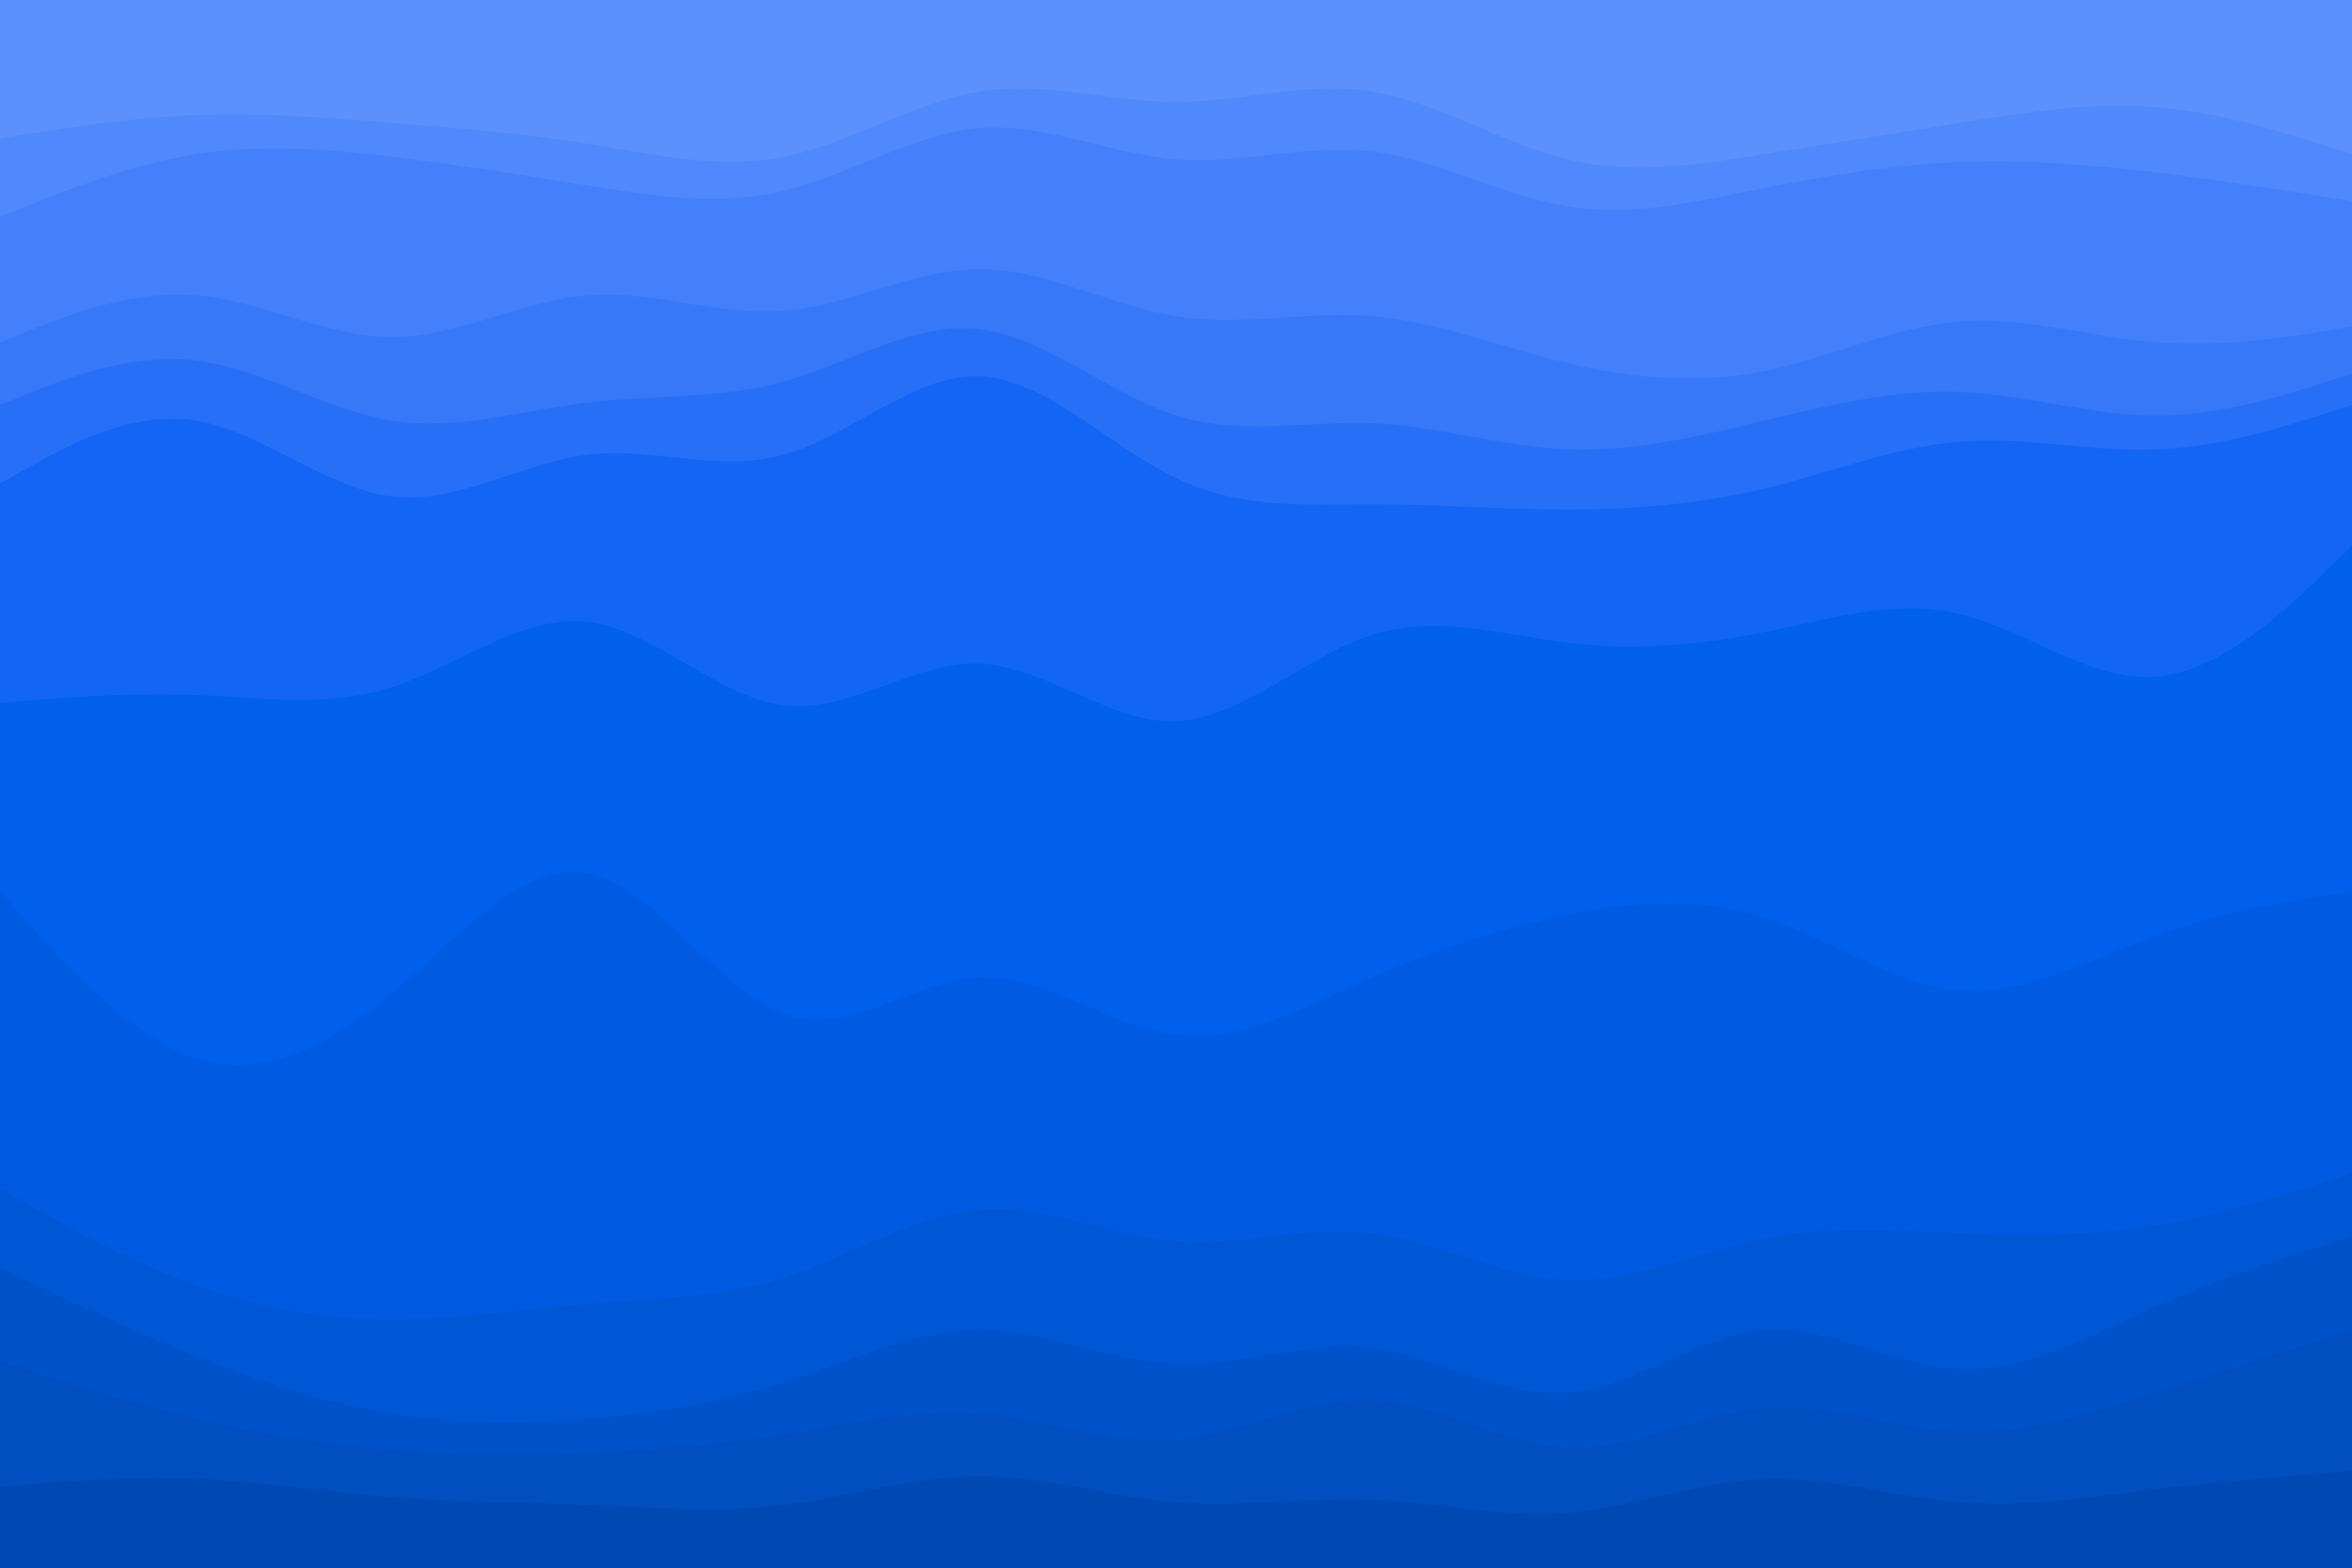
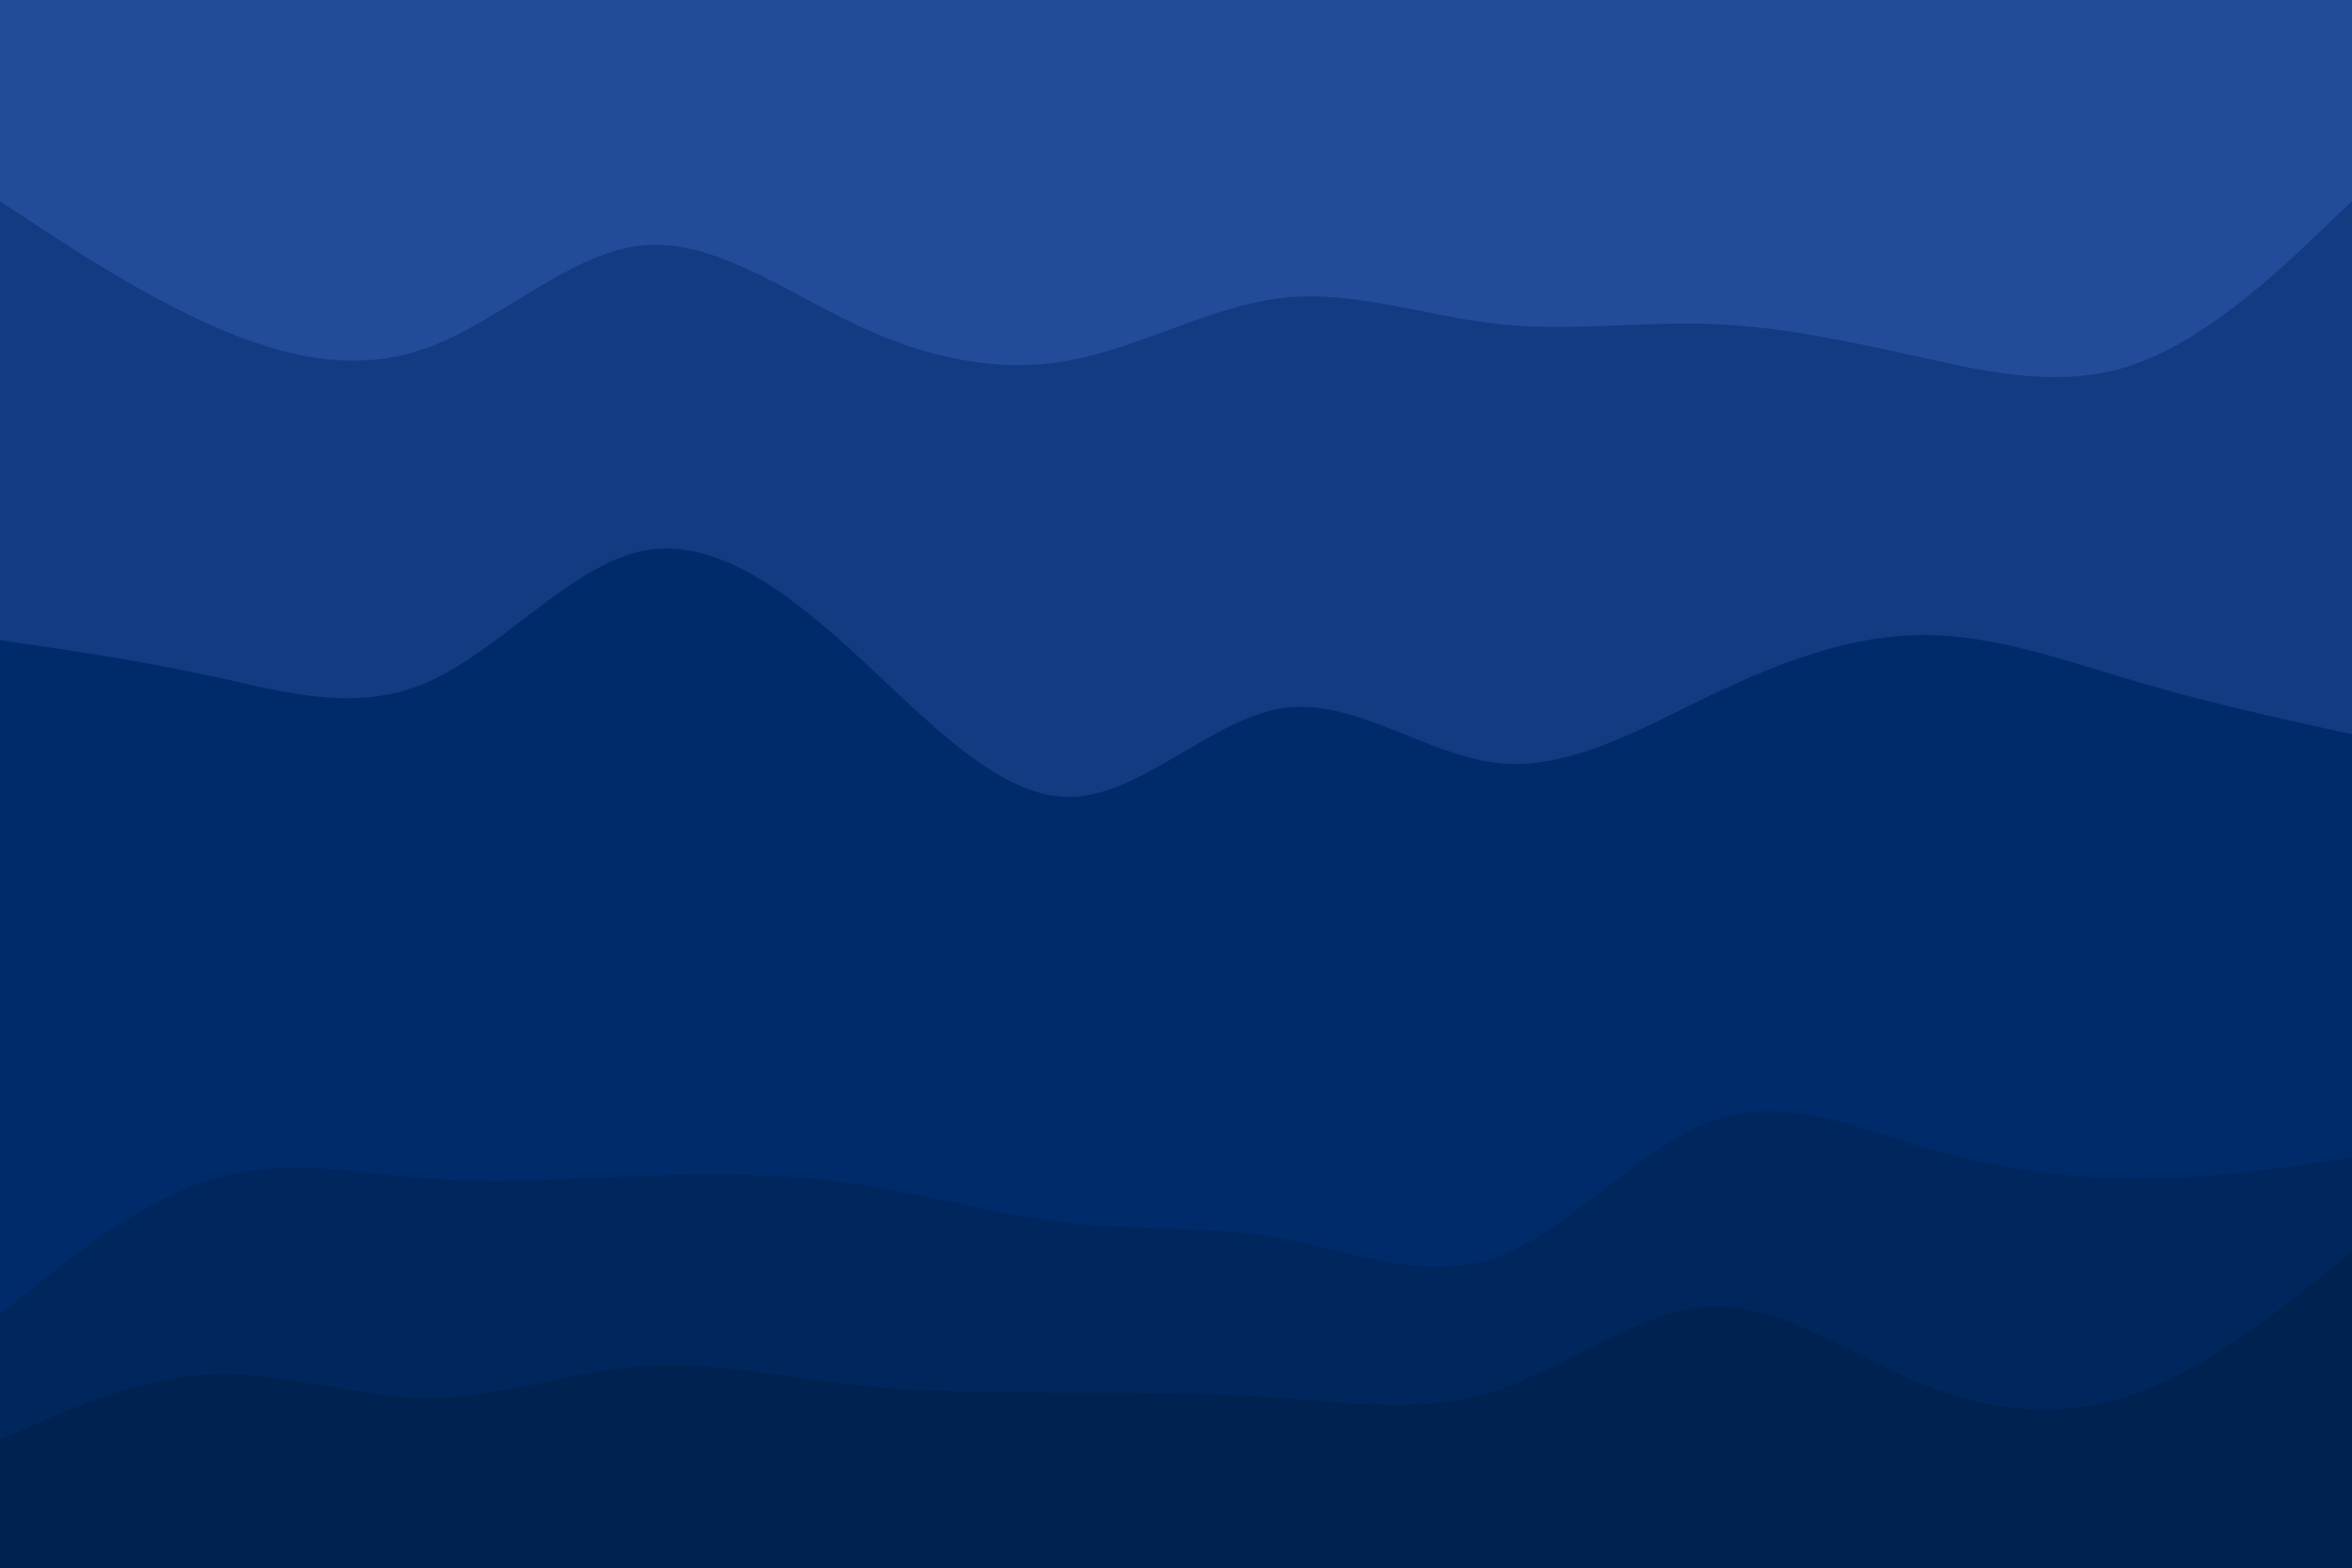
<svg xmlns="http://www.w3.org/2000/svg" id="visual" viewBox="0 0 900 600" width="900" height="600" version="1.1">
-   <path d="M0 55L12.5 53C25 51 50 47 75 46C100 45 125 47 150 49C175 51 200 53 225 57C250 61 275 67 300 62C325 57 350 41 375 37C400 33 425 41 450 41C475 41 500 33 525 37C550 41 575 57 600 63C625 69 650 65 675 61C700 57 725 53 750 49C775 45 800 41 825 43C850 45 875 53 887.5 57L900 61L900 0L887.5 0C875 0 850 0 825 0C800 0 775 0 750 0C725 0 700 0 675 0C650 0 625 0 600 0C575 0 550 0 525 0C500 0 475 0 450 0C425 0 400 0 375 0C350 0 325 0 300 0C275 0 250 0 225 0C200 0 175 0 150 0C125 0 100 0 75 0C50 0 25 0 12.5 0L0 0Z" fill="#5c91fd" />
-   <path d="M0 85L12.5 80C25 75 50 65 75 61C100 57 125 59 150 62C175 65 200 69 225 73C250 77 275 81 300 75C325 69 350 53 375 51C400 49 425 61 450 63C475 65 500 57 525 60C550 63 575 77 600 81C625 85 650 79 675 74C700 69 725 65 750 64C775 63 800 65 825 68C850 71 875 75 887.5 77L900 79L900 59L887.5 55C875 51 850 43 825 41C800 39 775 43 750 47C725 51 700 55 675 59C650 63 625 67 600 61C575 55 550 39 525 35C500 31 475 39 450 39C425 39 400 31 375 35C350 39 325 55 300 60C275 65 250 59 225 55C200 51 175 49 150 47C125 45 100 43 75 44C50 45 25 49 12.5 51L0 53Z" fill="#5089fc" />
-   <path d="M0 133L12.5 128C25 123 50 113 75 115C100 117 125 131 150 131C175 131 200 117 225 115C250 113 275 123 300 121C325 119 350 105 375 105C400 105 425 119 450 123C475 127 500 121 525 123C550 125 575 135 600 141C625 147 650 149 675 144C700 139 725 127 750 125C775 123 800 131 825 133C850 135 875 131 887.5 129L900 127L900 77L887.5 75C875 73 850 69 825 66C800 63 775 61 750 62C725 63 700 67 675 72C650 77 625 83 600 79C575 75 550 61 525 58C500 55 475 63 450 61C425 59 400 47 375 49C350 51 325 67 300 73C275 79 250 75 225 71C200 67 175 63 150 60C125 57 100 55 75 59C50 63 25 73 12.5 78L0 83Z" fill="#4480fb" />
-   <path d="M0 157L12.5 152C25 147 50 137 75 140C100 143 125 159 150 163C175 167 200 159 225 156C250 153 275 155 300 148C325 141 350 125 375 128C400 131 425 153 450 161C475 169 500 163 525 164C550 165 575 173 600 174C625 175 650 169 675 163C700 157 725 151 750 152C775 153 800 161 825 161C850 161 875 153 887.5 149L900 145L900 125L887.5 127C875 129 850 133 825 131C800 129 775 121 750 123C725 125 700 137 675 142C650 147 625 145 600 139C575 133 550 123 525 121C500 119 475 125 450 121C425 117 400 103 375 103C350 103 325 117 300 119C275 121 250 111 225 113C200 115 175 129 150 129C125 129 100 115 75 113C50 111 25 121 12.5 126L0 131Z" fill="#3778f9" />
-   <path d="M0 187L12.5 180C25 173 50 159 75 163C100 167 125 189 150 192C175 195 200 179 225 176C250 173 275 183 300 176C325 169 350 145 375 146C400 147 425 173 450 185C475 197 500 195 525 195C550 195 575 197 600 197C625 197 650 195 675 189C700 183 725 173 750 171C775 169 800 175 825 174C850 173 875 165 887.5 161L900 157L900 143L887.5 147C875 151 850 159 825 159C800 159 775 151 750 150C725 149 700 155 675 161C650 167 625 173 600 172C575 171 550 163 525 162C500 161 475 167 450 159C425 151 400 129 375 126C350 123 325 139 300 146C275 153 250 151 225 154C200 157 175 165 150 161C125 157 100 141 75 138C50 135 25 145 12.5 150L0 155Z" fill="#286ff7" />
-   <path d="M0 271L12.5 270C25 269 50 267 75 268C100 269 125 273 150 265C175 257 200 237 225 240C250 243 275 269 300 272C325 275 350 255 375 256C400 257 425 279 450 278C475 277 500 253 525 245C550 237 575 245 600 248C625 251 650 249 675 244C700 239 725 231 750 237C775 243 800 263 825 261C850 259 875 235 887.5 223L900 211L900 155L887.5 159C875 163 850 171 825 172C800 173 775 167 750 169C725 171 700 181 675 187C650 193 625 195 600 195C575 195 550 193 525 193C500 193 475 195 450 183C425 171 400 145 375 144C350 143 325 167 300 174C275 181 250 171 225 174C200 177 175 193 150 190C125 187 100 165 75 161C50 157 25 171 12.5 178L0 185Z" fill="#1366f5" />
-   <path d="M0 343L12.5 357C25 371 50 399 75 407C100 415 125 403 150 382C175 361 200 331 225 336C250 341 275 381 300 390C325 399 350 377 375 376C400 375 425 395 450 398C475 401 500 387 525 376C550 365 575 357 600 352C625 347 650 345 675 353C700 361 725 379 750 381C775 383 800 369 825 360C850 351 875 347 887.5 345L900 343L900 209L887.5 221C875 233 850 257 825 259C800 261 775 241 750 235C725 229 700 237 675 242C650 247 625 249 600 246C575 243 550 235 525 243C500 251 475 275 450 276C425 277 400 255 375 254C350 253 325 273 300 270C275 267 250 241 225 238C200 235 175 255 150 263C125 271 100 267 75 266C50 265 25 267 12.5 268L0 269Z" fill="#0060ee" />
-   <path d="M0 457L12.5 464C25 471 50 485 75 494C100 503 125 507 150 507C175 507 200 503 225 501C250 499 275 499 300 491C325 483 350 467 375 465C400 463 425 475 450 477C475 479 500 471 525 474C550 477 575 491 600 492C625 493 650 481 675 476C700 471 725 473 750 474C775 475 800 475 825 471C850 467 875 459 887.5 455L900 451L900 341L887.5 343C875 345 850 349 825 358C800 367 775 381 750 379C725 377 700 359 675 351C650 343 625 345 600 350C575 355 550 363 525 374C500 385 475 399 450 396C425 393 400 373 375 374C350 375 325 397 300 388C275 379 250 339 225 334C200 329 175 359 150 380C125 401 100 413 75 405C50 397 25 369 12.5 355L0 341Z" fill="#005be2" />
-   <path d="M0 487L12.5 493C25 499 50 511 75 521C100 531 125 539 150 543C175 547 200 547 225 545C250 543 275 539 300 531C325 523 350 511 375 511C400 511 425 523 450 524C475 525 500 515 525 518C550 521 575 537 600 535C625 533 650 513 675 511C700 509 725 525 750 526C775 527 800 513 825 502C850 491 875 483 887.5 479L900 475L900 449L887.5 453C875 457 850 465 825 469C800 473 775 473 750 472C725 471 700 469 675 474C650 479 625 491 600 490C575 489 550 475 525 472C500 469 475 477 450 475C425 473 400 461 375 463C350 465 325 481 300 489C275 497 250 497 225 499C200 501 175 505 150 505C125 505 100 501 75 492C50 483 25 469 12.5 462L0 455Z" fill="#0057d6" />
-   <path d="M0 523L12.5 527C25 531 50 539 75 545C100 551 125 555 150 557C175 559 200 559 225 558C250 557 275 555 300 551C325 547 350 541 375 543C400 545 425 555 450 553C475 551 500 537 525 538C550 539 575 555 600 556C625 557 650 543 675 541C700 539 725 549 750 550C775 551 800 543 825 535C850 527 875 519 887.5 515L900 511L900 473L887.5 477C875 481 850 489 825 500C800 511 775 525 750 524C725 523 700 507 675 509C650 511 625 531 600 533C575 535 550 519 525 516C500 513 475 523 450 522C425 521 400 509 375 509C350 509 325 521 300 529C275 537 250 541 225 543C200 545 175 545 150 541C125 537 100 529 75 519C50 509 25 497 12.5 491L0 485Z" fill="#0052ca" />
-   <path d="M0 571L12.5 570C25 569 50 567 75 568C100 569 125 573 150 575C175 577 200 577 225 578C250 579 275 581 300 578C325 575 350 567 375 567C400 567 425 575 450 577C475 579 500 575 525 576C550 577 575 583 600 581C625 579 650 569 675 568C700 567 725 575 750 577C775 579 800 575 825 572C850 569 875 567 887.5 566L900 565L900 509L887.5 513C875 517 850 525 825 533C800 541 775 549 750 548C725 547 700 537 675 539C650 541 625 555 600 554C575 553 550 537 525 536C500 535 475 549 450 551C425 553 400 543 375 541C350 539 325 545 300 549C275 553 250 555 225 556C200 557 175 557 150 555C125 553 100 549 75 543C50 537 25 529 12.5 525L0 521Z" fill="#004ebf" />
-   <path d="M0 601L12.5 601C25 601 50 601 75 601C100 601 125 601 150 601C175 601 200 601 225 601C250 601 275 601 300 601C325 601 350 601 375 601C400 601 425 601 450 601C475 601 500 601 525 601C550 601 575 601 600 601C625 601 650 601 675 601C700 601 725 601 750 601C775 601 800 601 825 601C850 601 875 601 887.5 601L900 601L900 563L887.5 564C875 565 850 567 825 570C800 573 775 577 750 575C725 573 700 565 675 566C650 567 625 577 600 579C575 581 550 575 525 574C500 573 475 577 450 575C425 573 400 565 375 565C350 565 325 573 300 576C275 579 250 577 225 576C200 575 175 575 150 573C125 571 100 567 75 566C50 565 25 567 12.5 568L0 569Z" fill="#0049b3" />
+   <path d="M0 79L13.7 88C27.3 97 54.7 115 82 127C109.3 139 136.7 145 163.8 135C191 125 218 99 245.2 96C272.3 93 299.7 113 327 126C354.3 139 381.7 145 409 140C436.3 135 463.7 119 491 116C518.3 113 545.7 123 573 126C600.3 129 627.7 125 654.8 126C682 127 709 133 736.2 139C763.3 145 790.7 151 818 141C845.3 131 872.7 105 886.3 92L900 79L900 0L886.3 0C872.7 0 845.3 0 818 0C790.7 0 763.3 0 736.2 0C709 0 682 0 654.8 0C627.7 0 600.3 0 573 0C545.7 0 518.3 0 491 0C463.7 0 436.3 0 409 0C381.7 0 354.3 0 327 0C299.7 0 272.3 0 245.2 0C218 0 191 0 163.8 0C136.7 0 109.3 0 82 0C54.7 0 27.3 0 13.7 0L0 0Z" fill="#224c9a" />
+   <path d="M0 247L13.7 249C27.3 251 54.7 255 82 261C109.3 267 136.7 275 163.8 263C191 251 218 219 245.2 213C272.3 207 299.7 227 327 252C354.3 277 381.7 307 409 307C436.3 307 463.7 277 491 273C518.3 269 545.7 291 573 294C600.3 297 627.7 281 654.8 268C682 255 709 245 736.2 245C763.3 245 790.7 255 818 263C845.3 271 872.7 277 886.3 280L900 283L900 77L886.3 90C872.7 103 845.3 129 818 139C790.7 149 763.3 143 736.2 137C709 131 682 125 654.8 124C627.7 123 600.3 127 573 124C545.7 121 518.3 111 491 114C463.7 117 436.3 133 409 138C381.7 143 354.3 137 327 124C299.7 111 272.3 91 245.2 94C218 97 191 123 163.8 133C136.7 143 109.3 137 82 125C54.7 113 27.3 95 13.7 86L0 77Z" fill="#133b82" />
+   <path d="M0 505L13.7 494C27.3 483 54.7 461 82 453C109.3 445 136.7 451 163.8 453C191 455 218 453 245.2 452C272.3 451 299.7 451 327 455C354.3 459 381.7 467 409 470C436.3 473 463.7 471 491 476C518.3 481 545.7 493 573 483C600.3 473 627.7 441 654.8 431C682 421 709 433 736.2 441C763.3 449 790.7 453 818 453C845.3 453 872.7 449 886.3 447L900 445L900 281L886.3 278C872.7 275 845.3 269 818 261C790.7 253 763.3 243 736.2 243C709 243 682 253 654.8 266C627.7 279 600.3 295 573 292C545.7 289 518.3 267 491 271C463.7 275 436.3 305 409 305C381.7 305 354.3 275 327 250C299.7 225 272.3 205 245.2 211C218 217 191 249 163.8 261C136.7 273 109.3 265 82 259C54.7 253 27.3 249 13.7 247L0 245Z" fill="#002b6b" />
+   <path d="M0 553L13.7 547C27.3 541 54.7 529 82 528C109.3 527 136.7 537 163.8 537C191 537 218 527 245.2 525C272.3 523 299.7 529 327 532C354.3 535 381.7 535 409 535C436.3 535 463.7 535 491 537C518.3 539 545.7 543 573 534C600.3 525 627.7 503 654.8 502C682 501 709 521 736.2 532C763.3 543 790.7 545 818 535C845.3 525 872.7 503 886.3 492L900 481L900 443L886.3 445C872.7 447 845.3 451 818 451C790.7 451 763.3 447 736.2 439C709 431 682 419 654.8 429C627.7 439 600.3 471 573 481C545.7 491 518.3 479 491 474C463.7 469 436.3 471 409 468C381.7 465 354.3 457 327 453C299.7 449 272.3 449 245.2 450C218 451 191 453 163.8 451C136.7 449 109.3 443 82 451C54.7 459 27.3 481 13.7 492L0 503Z" fill="#00275d" />
+   <path d="M0 601L13.7 601C27.3 601 54.7 601 82 601C109.3 601 136.7 601 163.8 601C191 601 218 601 245.2 601C272.3 601 299.7 601 327 601C354.3 601 381.7 601 409 601C436.3 601 463.7 601 491 601C518.3 601 545.7 601 573 601C600.3 601 627.7 601 654.8 601C682 601 709 601 736.2 601C763.3 601 790.7 601 818 601C845.3 601 872.7 601 886.3 601L900 601L900 479L886.3 490C872.7 501 845.3 523 818 533C790.7 543 763.3 541 736.2 530C709 519 682 499 654.8 500C627.7 501 600.3 523 573 532C545.7 541 518.3 537 491 535C463.7 533 436.3 533 409 533C381.7 533 354.3 533 327 530C299.7 527 272.3 521 245.2 523C218 525 191 535 163.8 535C136.7 535 109.3 525 82 526C54.7 527 27.3 539 13.7 545L0 551Z" fill="#002250" />
</svg>
